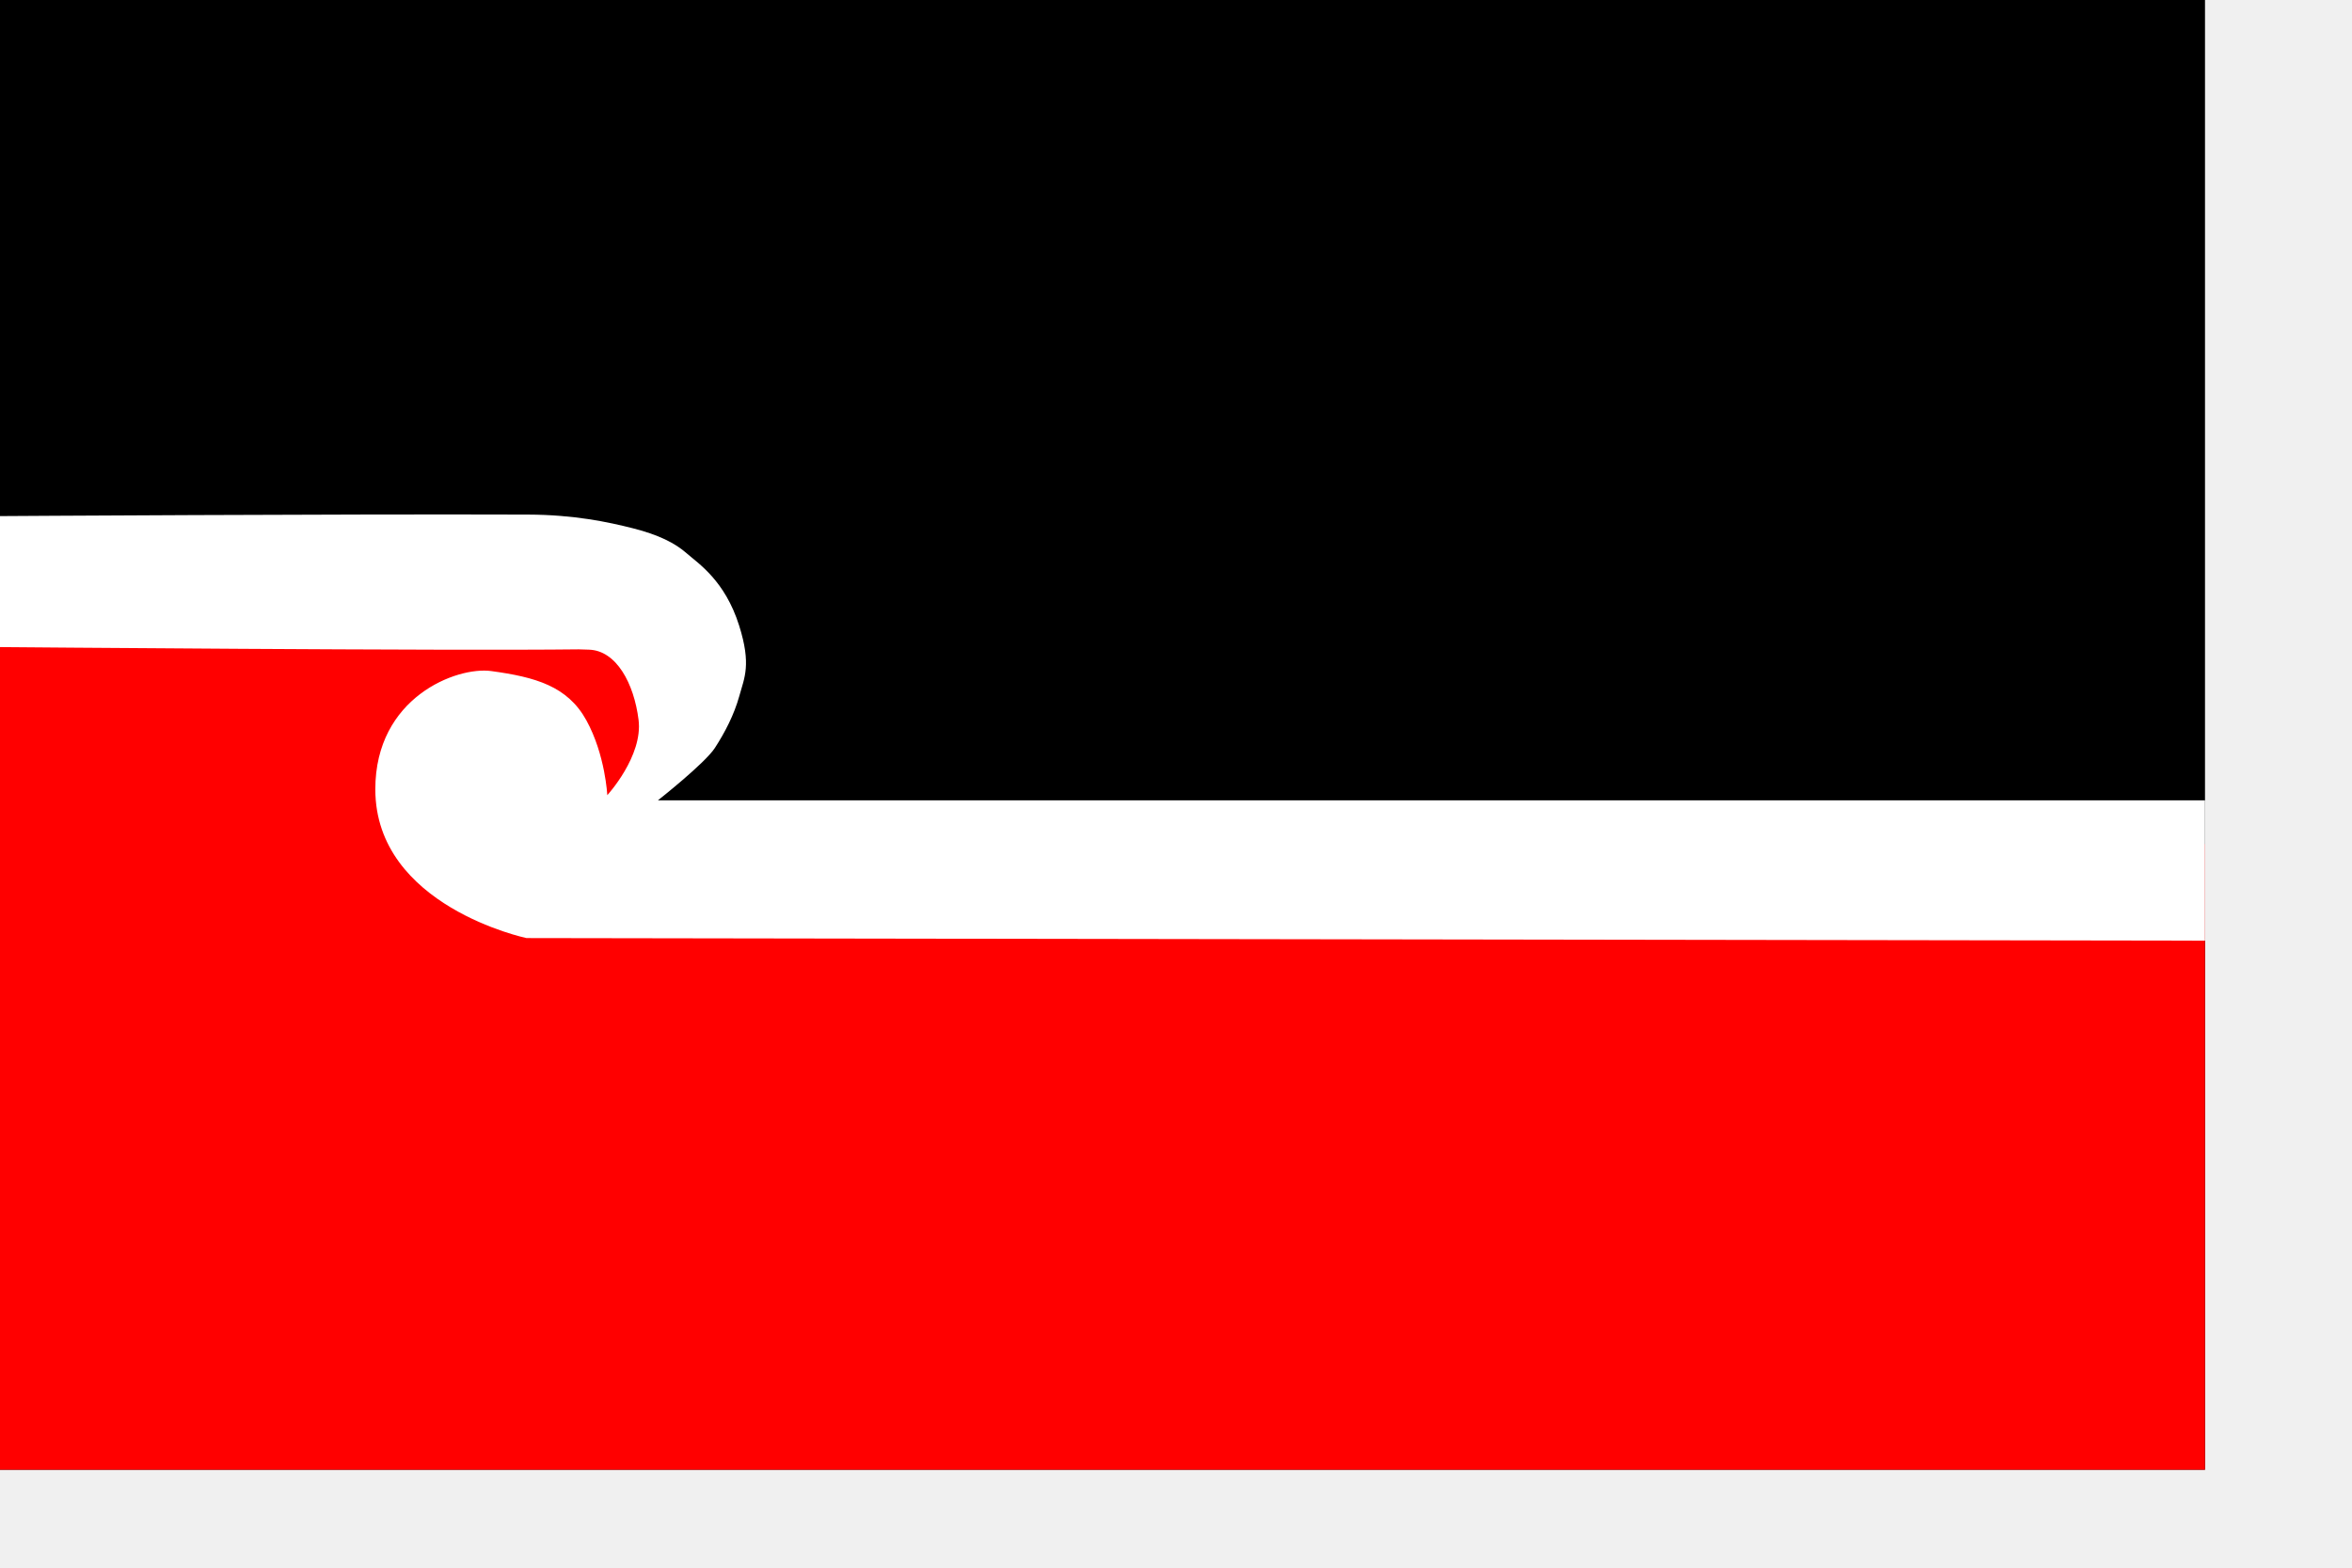
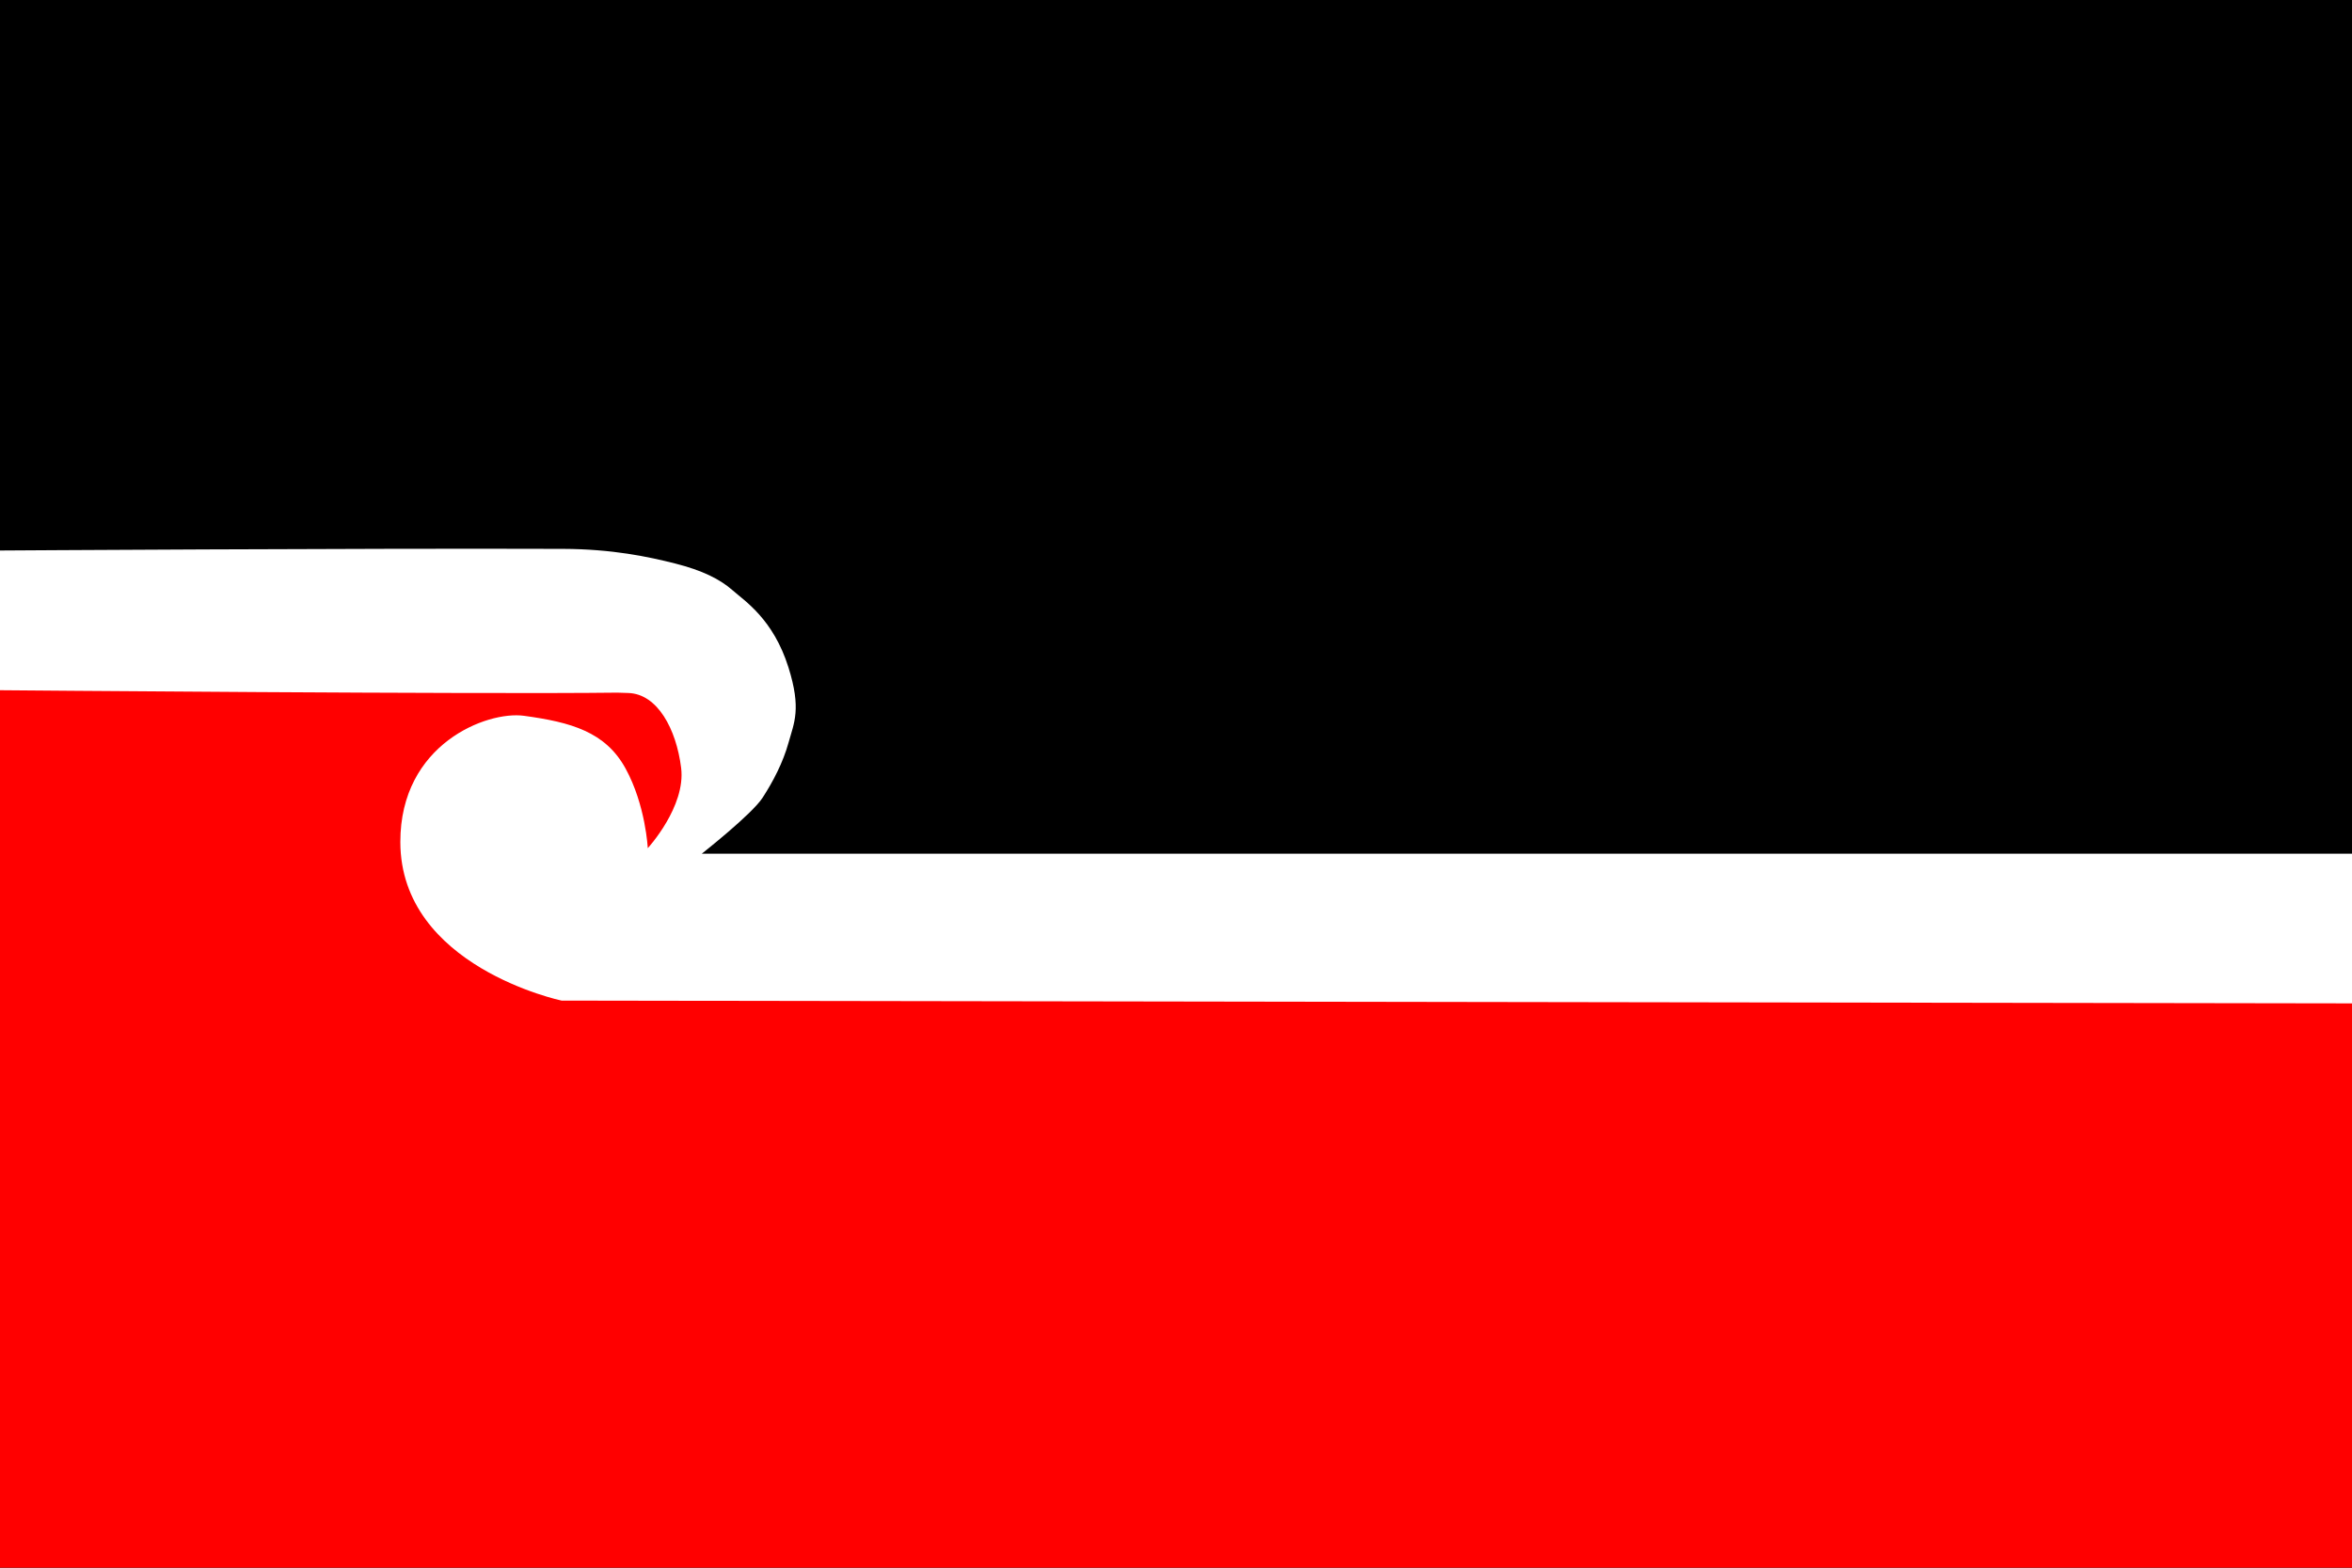
- <svg xmlns="http://www.w3.org/2000/svg" width="300pt" height="200pt" id="svg2313">
+ <svg xmlns="http://www.w3.org/2000/svg" width="281.25pt" height="187.5pt" id="svg2313" version="1.1">
  <defs id="defs2315" />
  <g id="layer1">
    <rect style="fill:#000000;fill-opacity:1;stroke-width:0;stroke-miterlimit:4;stroke-dasharray:none" id="rect2548" width="375" height="250" x="0" y="0" />
-     <path style="fill:#ff0000;fill-opacity:1;stroke:none;stroke-width:0.625;stroke-miterlimit:4;stroke-opacity:1" d="M 0,93.571 L 110.5,93.571 L 111.75,143.571 L 375,143.571 L 375,250 L 0,250 L 0,93.571 z " id="rect2767" />
-     <path id="path2544" style="fill:#ffffff;fill-opacity:1;fill-rule:evenodd;stroke:#000000;stroke-width:0;stroke-linecap:butt;stroke-linejoin:miter;stroke-miterlimit:4;stroke-opacity:1" d="M 375,160.009 L 375,136.144 L 111.887,136.144 C 111.887,136.144 119.865,129.862 121.571,127.236 C 123.277,124.61 124.849,121.584 125.727,118.416 C 126.606,115.248 127.795,113.063 125.711,106.433 C 123.286,98.723 118.743,95.846 116.766,94.105 C 114.79,92.364 111.964,90.959 107.669,89.87 C 103.374,88.781 97.625,87.558 89.756,87.531 C 57.63,87.417 0,87.789 0,87.789 C 0,87.789 0,110.07 0,110.07 C 0,110.07 76.768,110.733 98.418,110.457 L 100.177,110.512 C 104.826,110.658 107.824,116.257 108.599,122.444 C 109.375,128.631 103.28,135.261 103.28,135.261 C 103.28,135.261 102.948,128.402 99.734,122.546 C 96.52,116.69 91.023,115.171 83.542,114.149 C 77.665,113.346 63.815,118.622 63.83,134.275 C 63.849,154.159 89.539,159.567 89.539,159.567 L 375,160.009 z " />
+     <path style="fill:#ff0000;fill-opacity:1;stroke:none;stroke-width:0.625;stroke-miterlimit:4;stroke-opacity:1" d="m 0,93.571 h 110.5 l 1.25,50 H 375 V 250 H 0 Z" id="rect2767" />
+     <path id="path2544" style="fill:#ffffff;fill-opacity:1;fill-rule:evenodd;stroke:#000000;stroke-width:0;stroke-linecap:butt;stroke-linejoin:miter;stroke-miterlimit:4;stroke-opacity:1" d="M 375,160.009 375,136.144 H 111.887 c 0,0 7.977,-6.282 9.684,-8.908 1.706,-2.626 3.278,-5.652 4.157,-8.82 0.878,-3.168 2.068,-5.353 -0.017,-11.984 -2.424,-7.71 -6.968,-10.586 -8.944,-12.328 -1.976,-1.741 -4.802,-3.146 -9.097,-4.235 -4.295,-1.089 -10.045,-2.312 -17.913,-2.339 C 57.63,87.417 0,87.789 0,87.789 c 0,0 1.4694e-4,22.281 1.4694e-4,22.281 0,0 76.767,0.663 98.418,0.387 l 1.759,0.055 c 4.649,0.146 7.646,5.745 8.422,11.932 0.776,6.187 -5.319,12.816 -5.319,12.816 0,0 -0.332,-6.859 -3.546,-12.715 -3.214,-5.856 -8.711,-7.375 -16.193,-8.397 -5.877,-0.803 -19.727,4.473 -19.712,20.126 0.019,19.884 25.709,25.292 25.709,25.292 z" />
  </g>
</svg>
